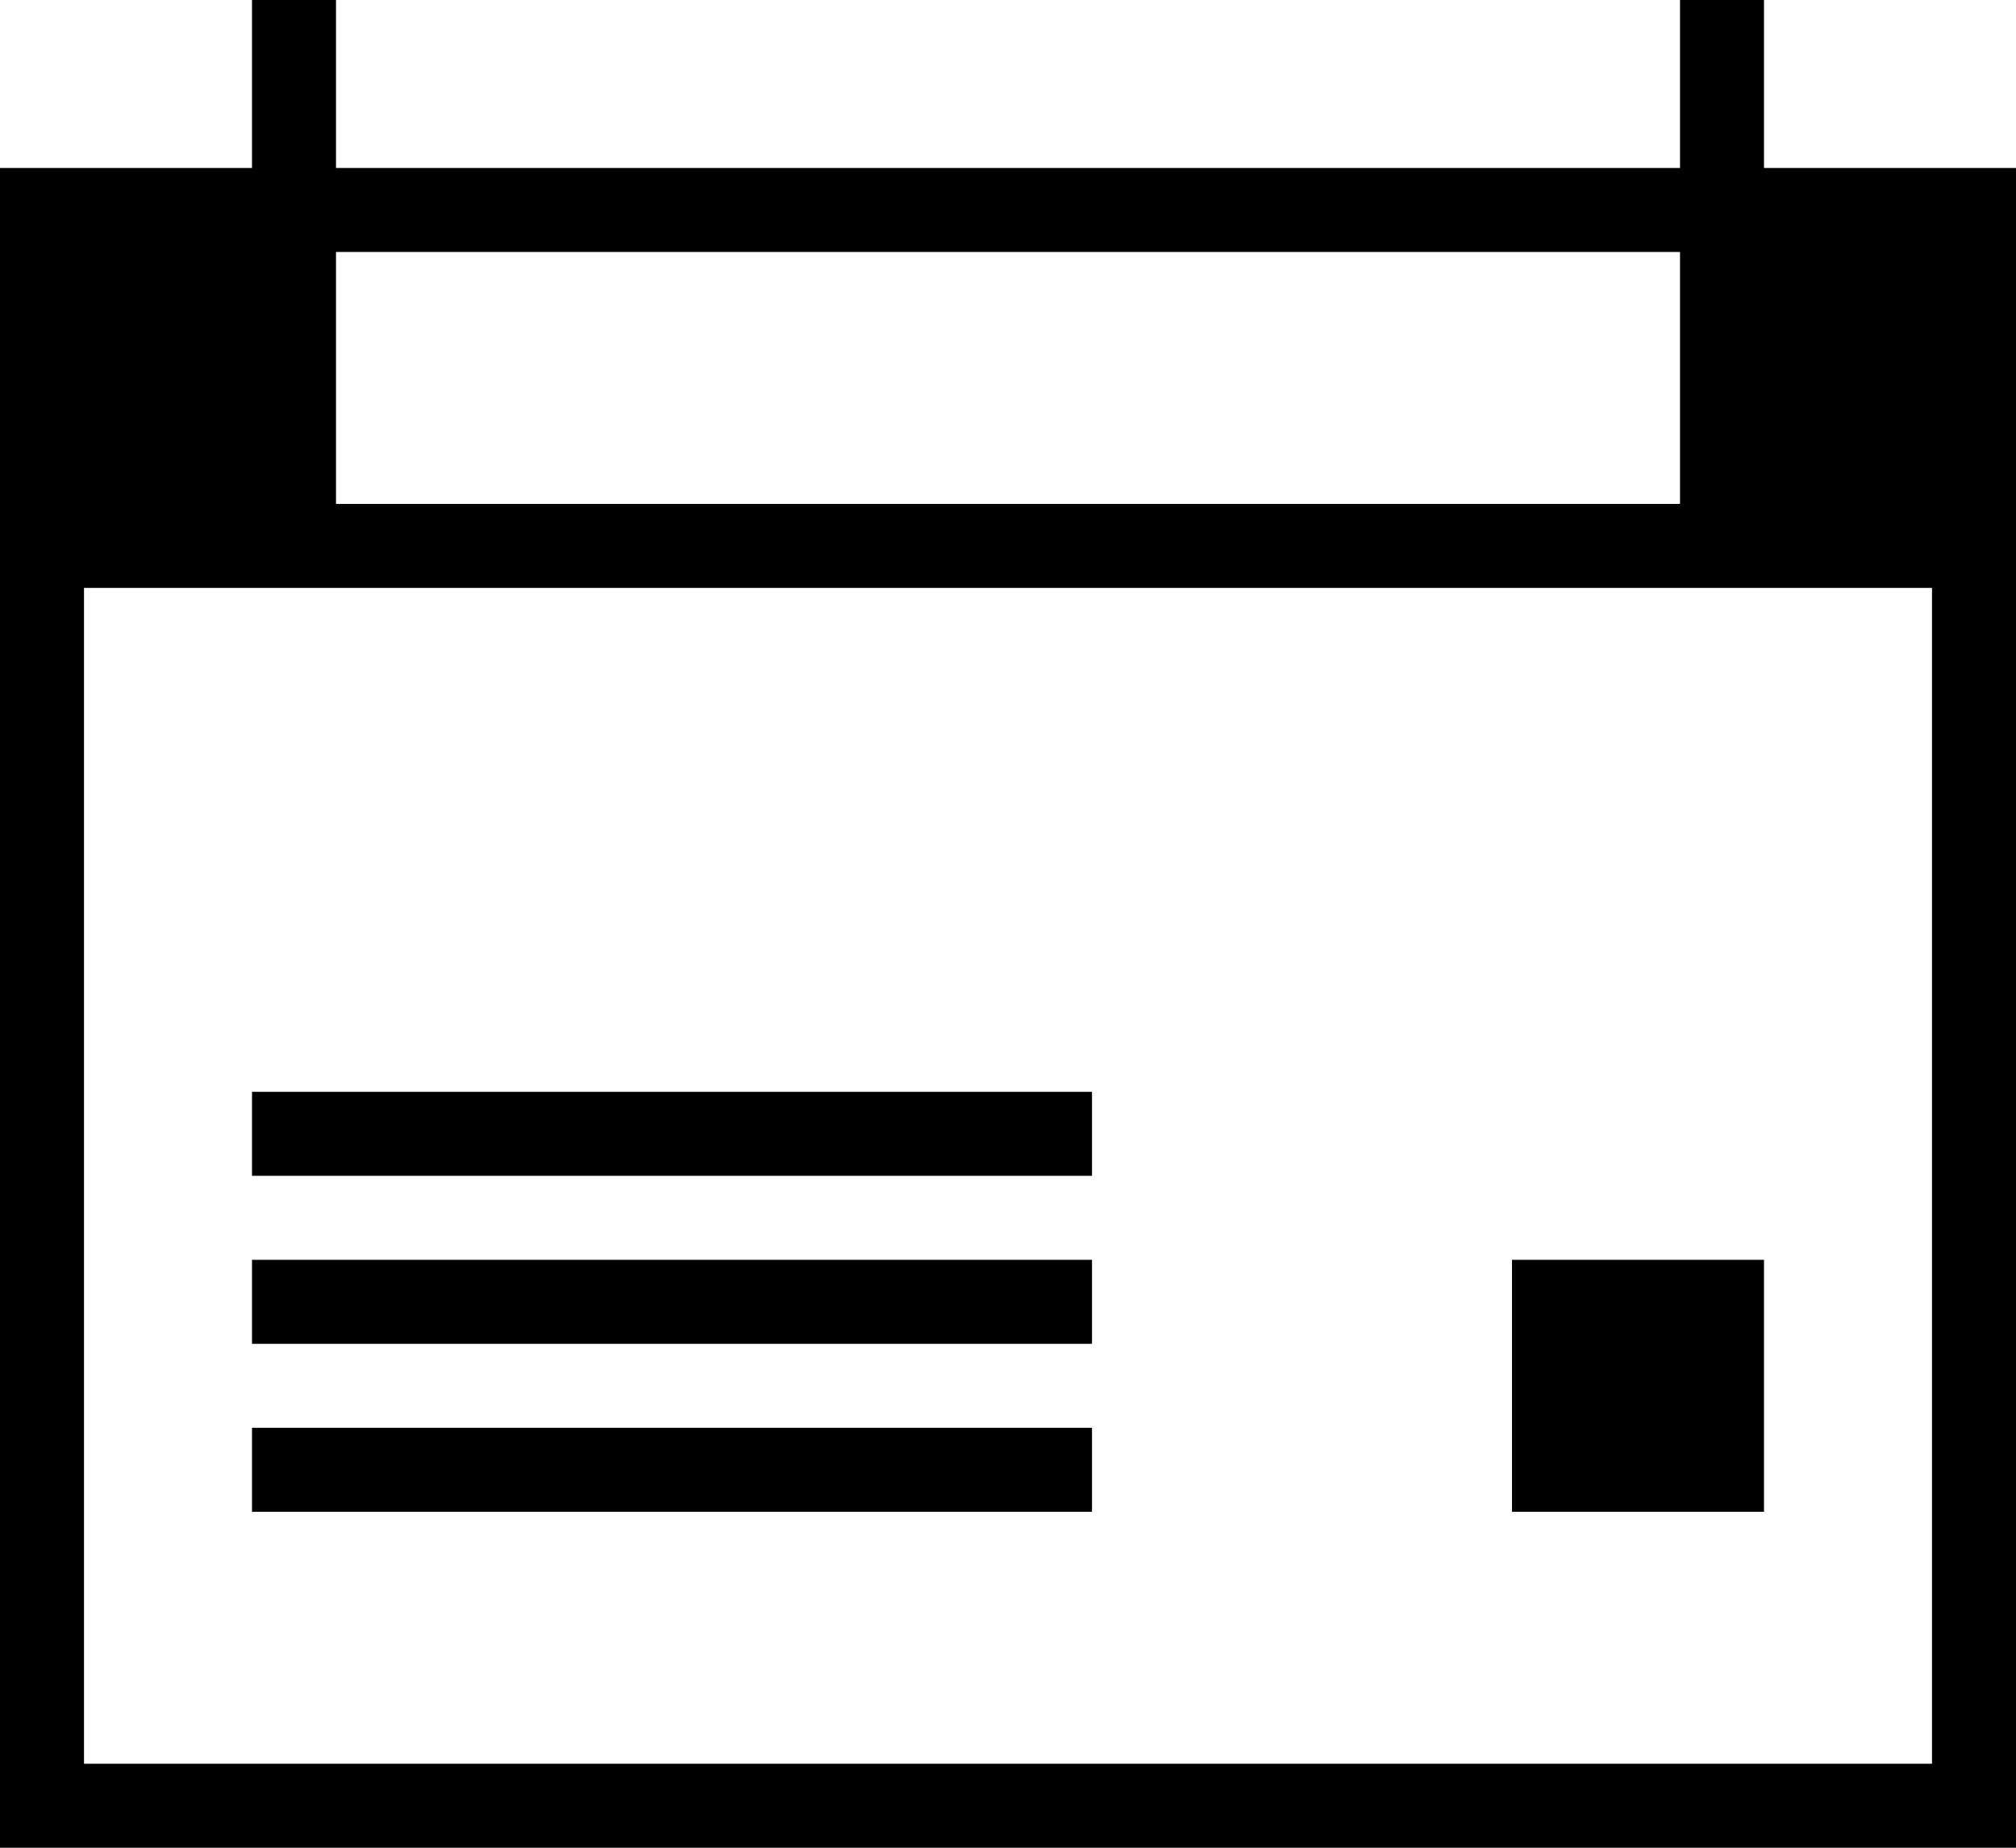
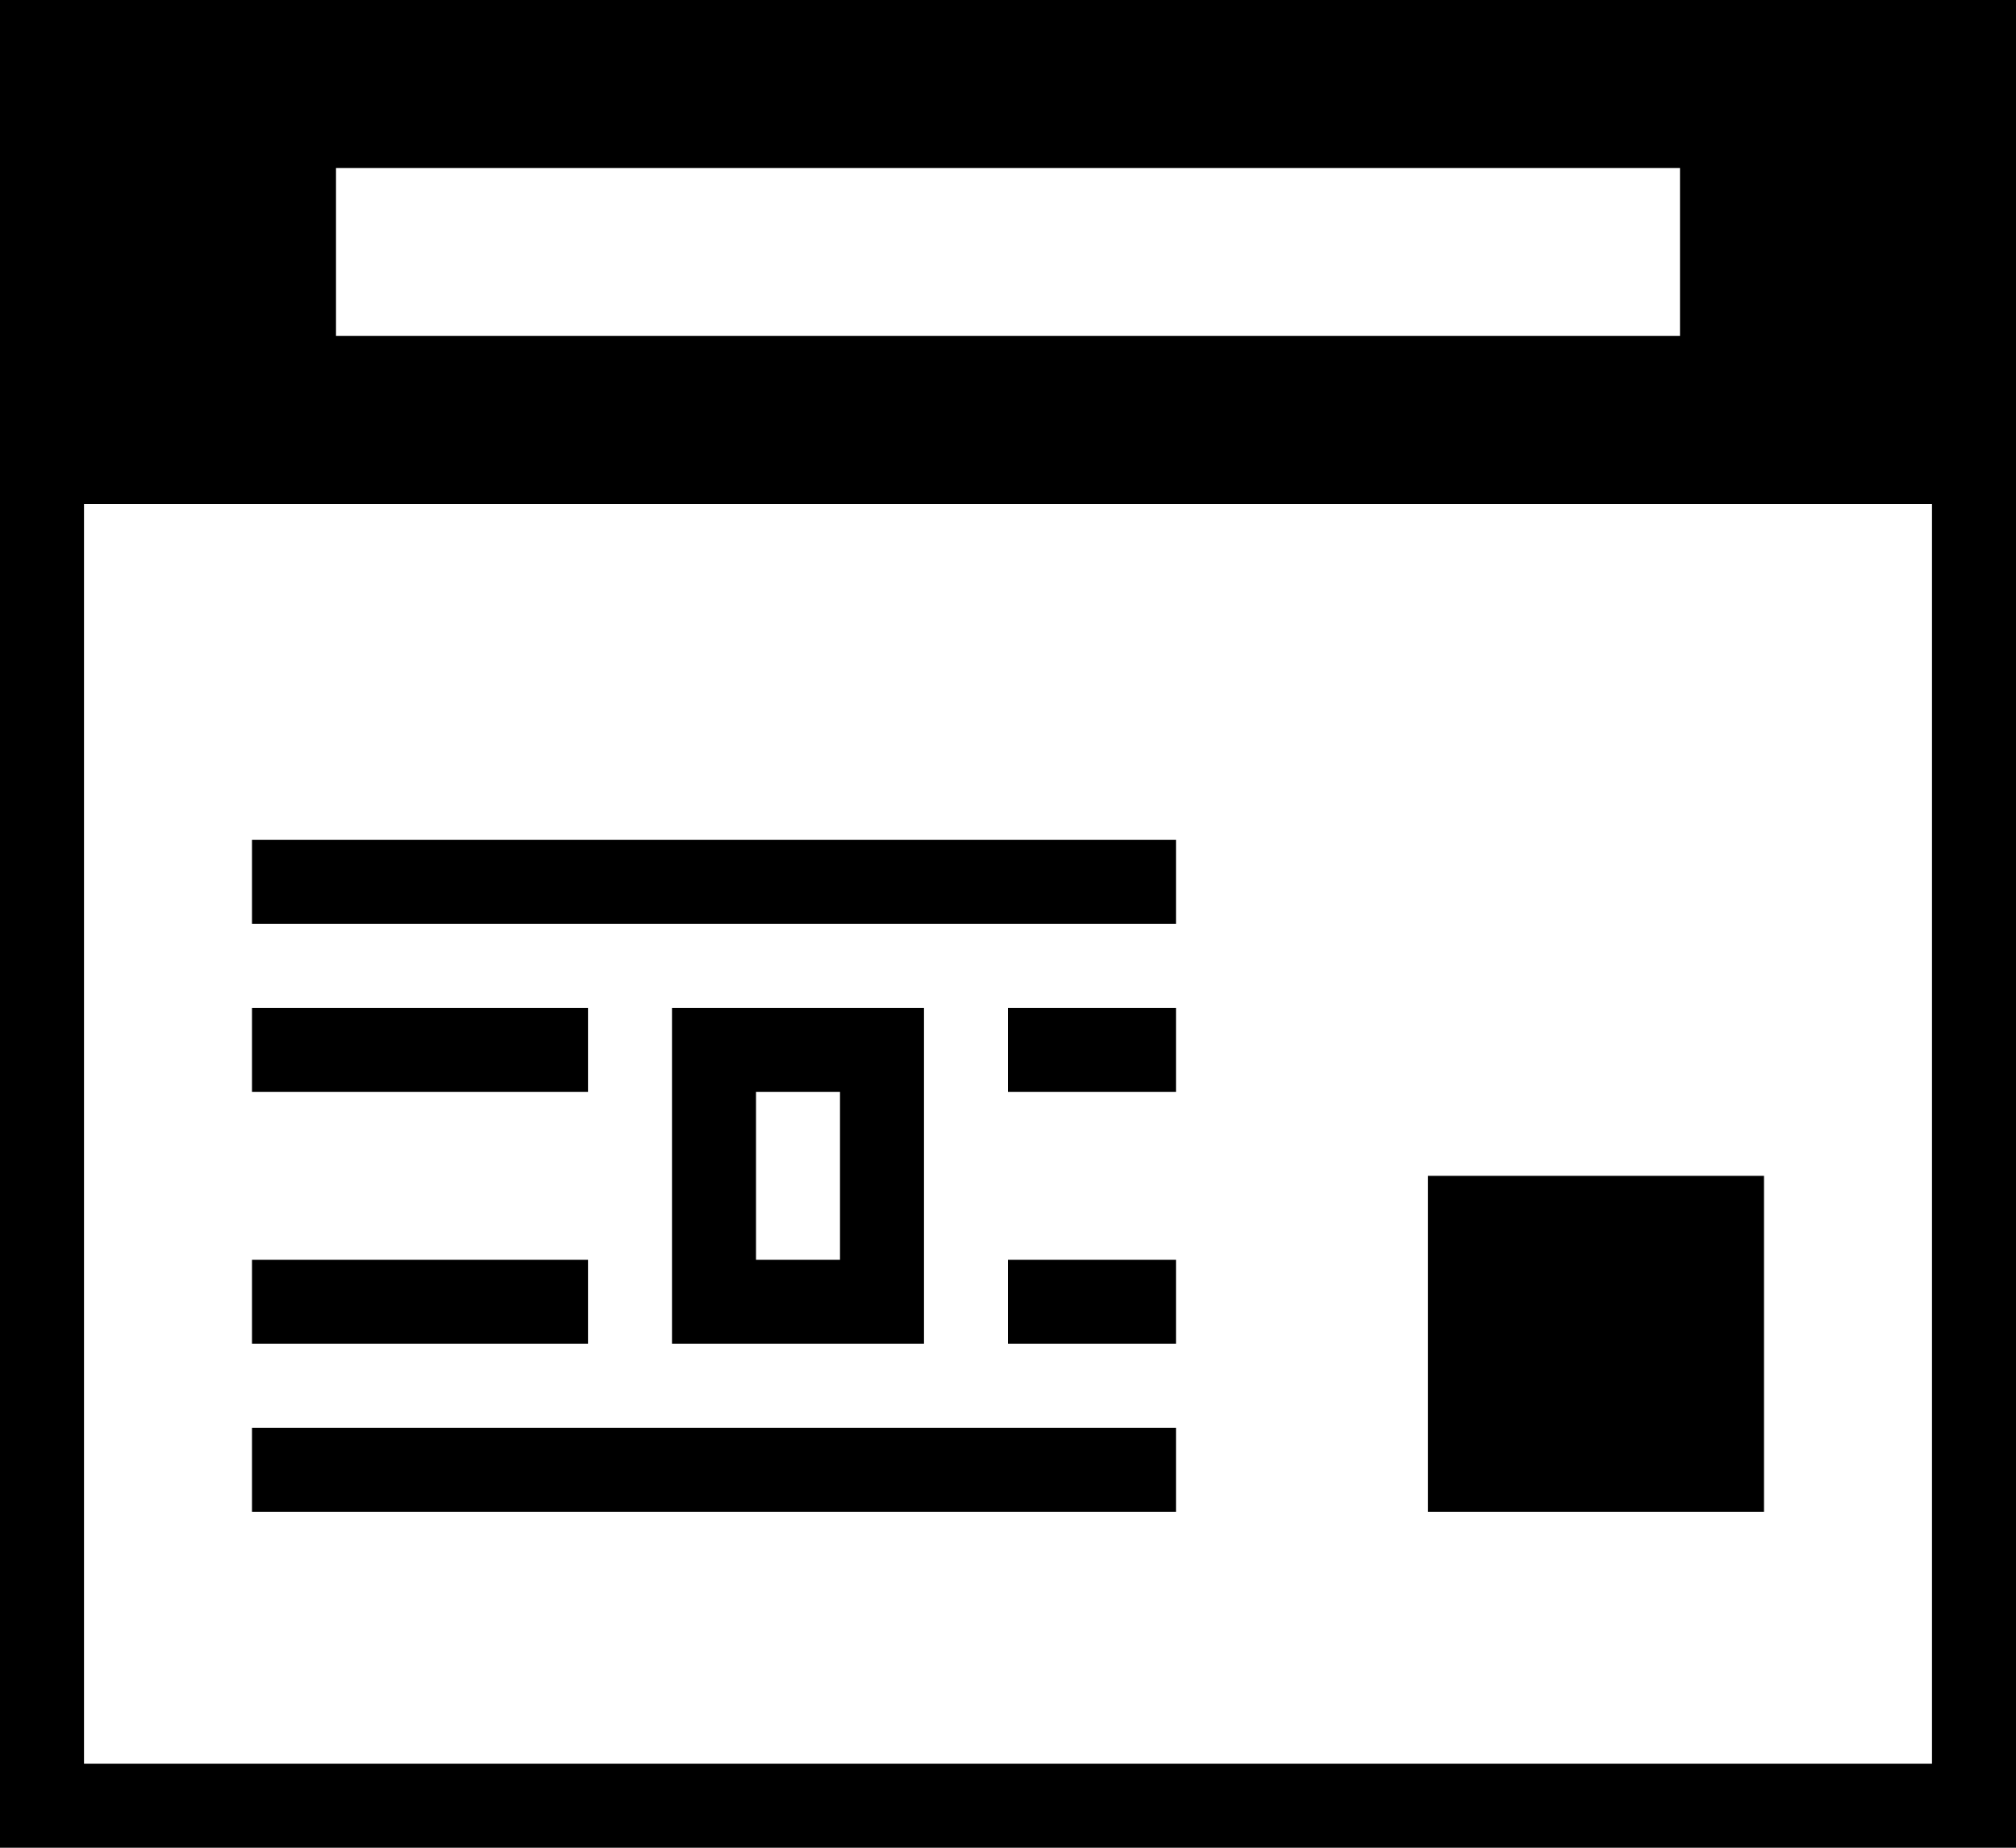
<svg xmlns="http://www.w3.org/2000/svg" viewBox="0 0 24 22">
-   <path d="M3 0h1v2H3zM20 0h1v2h-1zM0 2v20h24V2zm23 19H1V7h22zM20 6H4V3h16z" />
-   <path d="M3 13h10v1H3zM3 15h10v1H3zM3 17h10v1H3zM18 15h3v3h-3z" />
+   <path d="M0 0v22h24V0zm23 21H1V6h22zM20 4H4V2h16z" />
+   <path d="M17 14h4v4h-4zM8 12v4h3v-4zm2 3H9v-2h1zM3 12h4v1H3zM12 12h2v1h-2zM3 15h4v1H3zM12 15h2v1h-2zM3 17h11v1H3zM3 10h11v1H3z" />
</svg>
